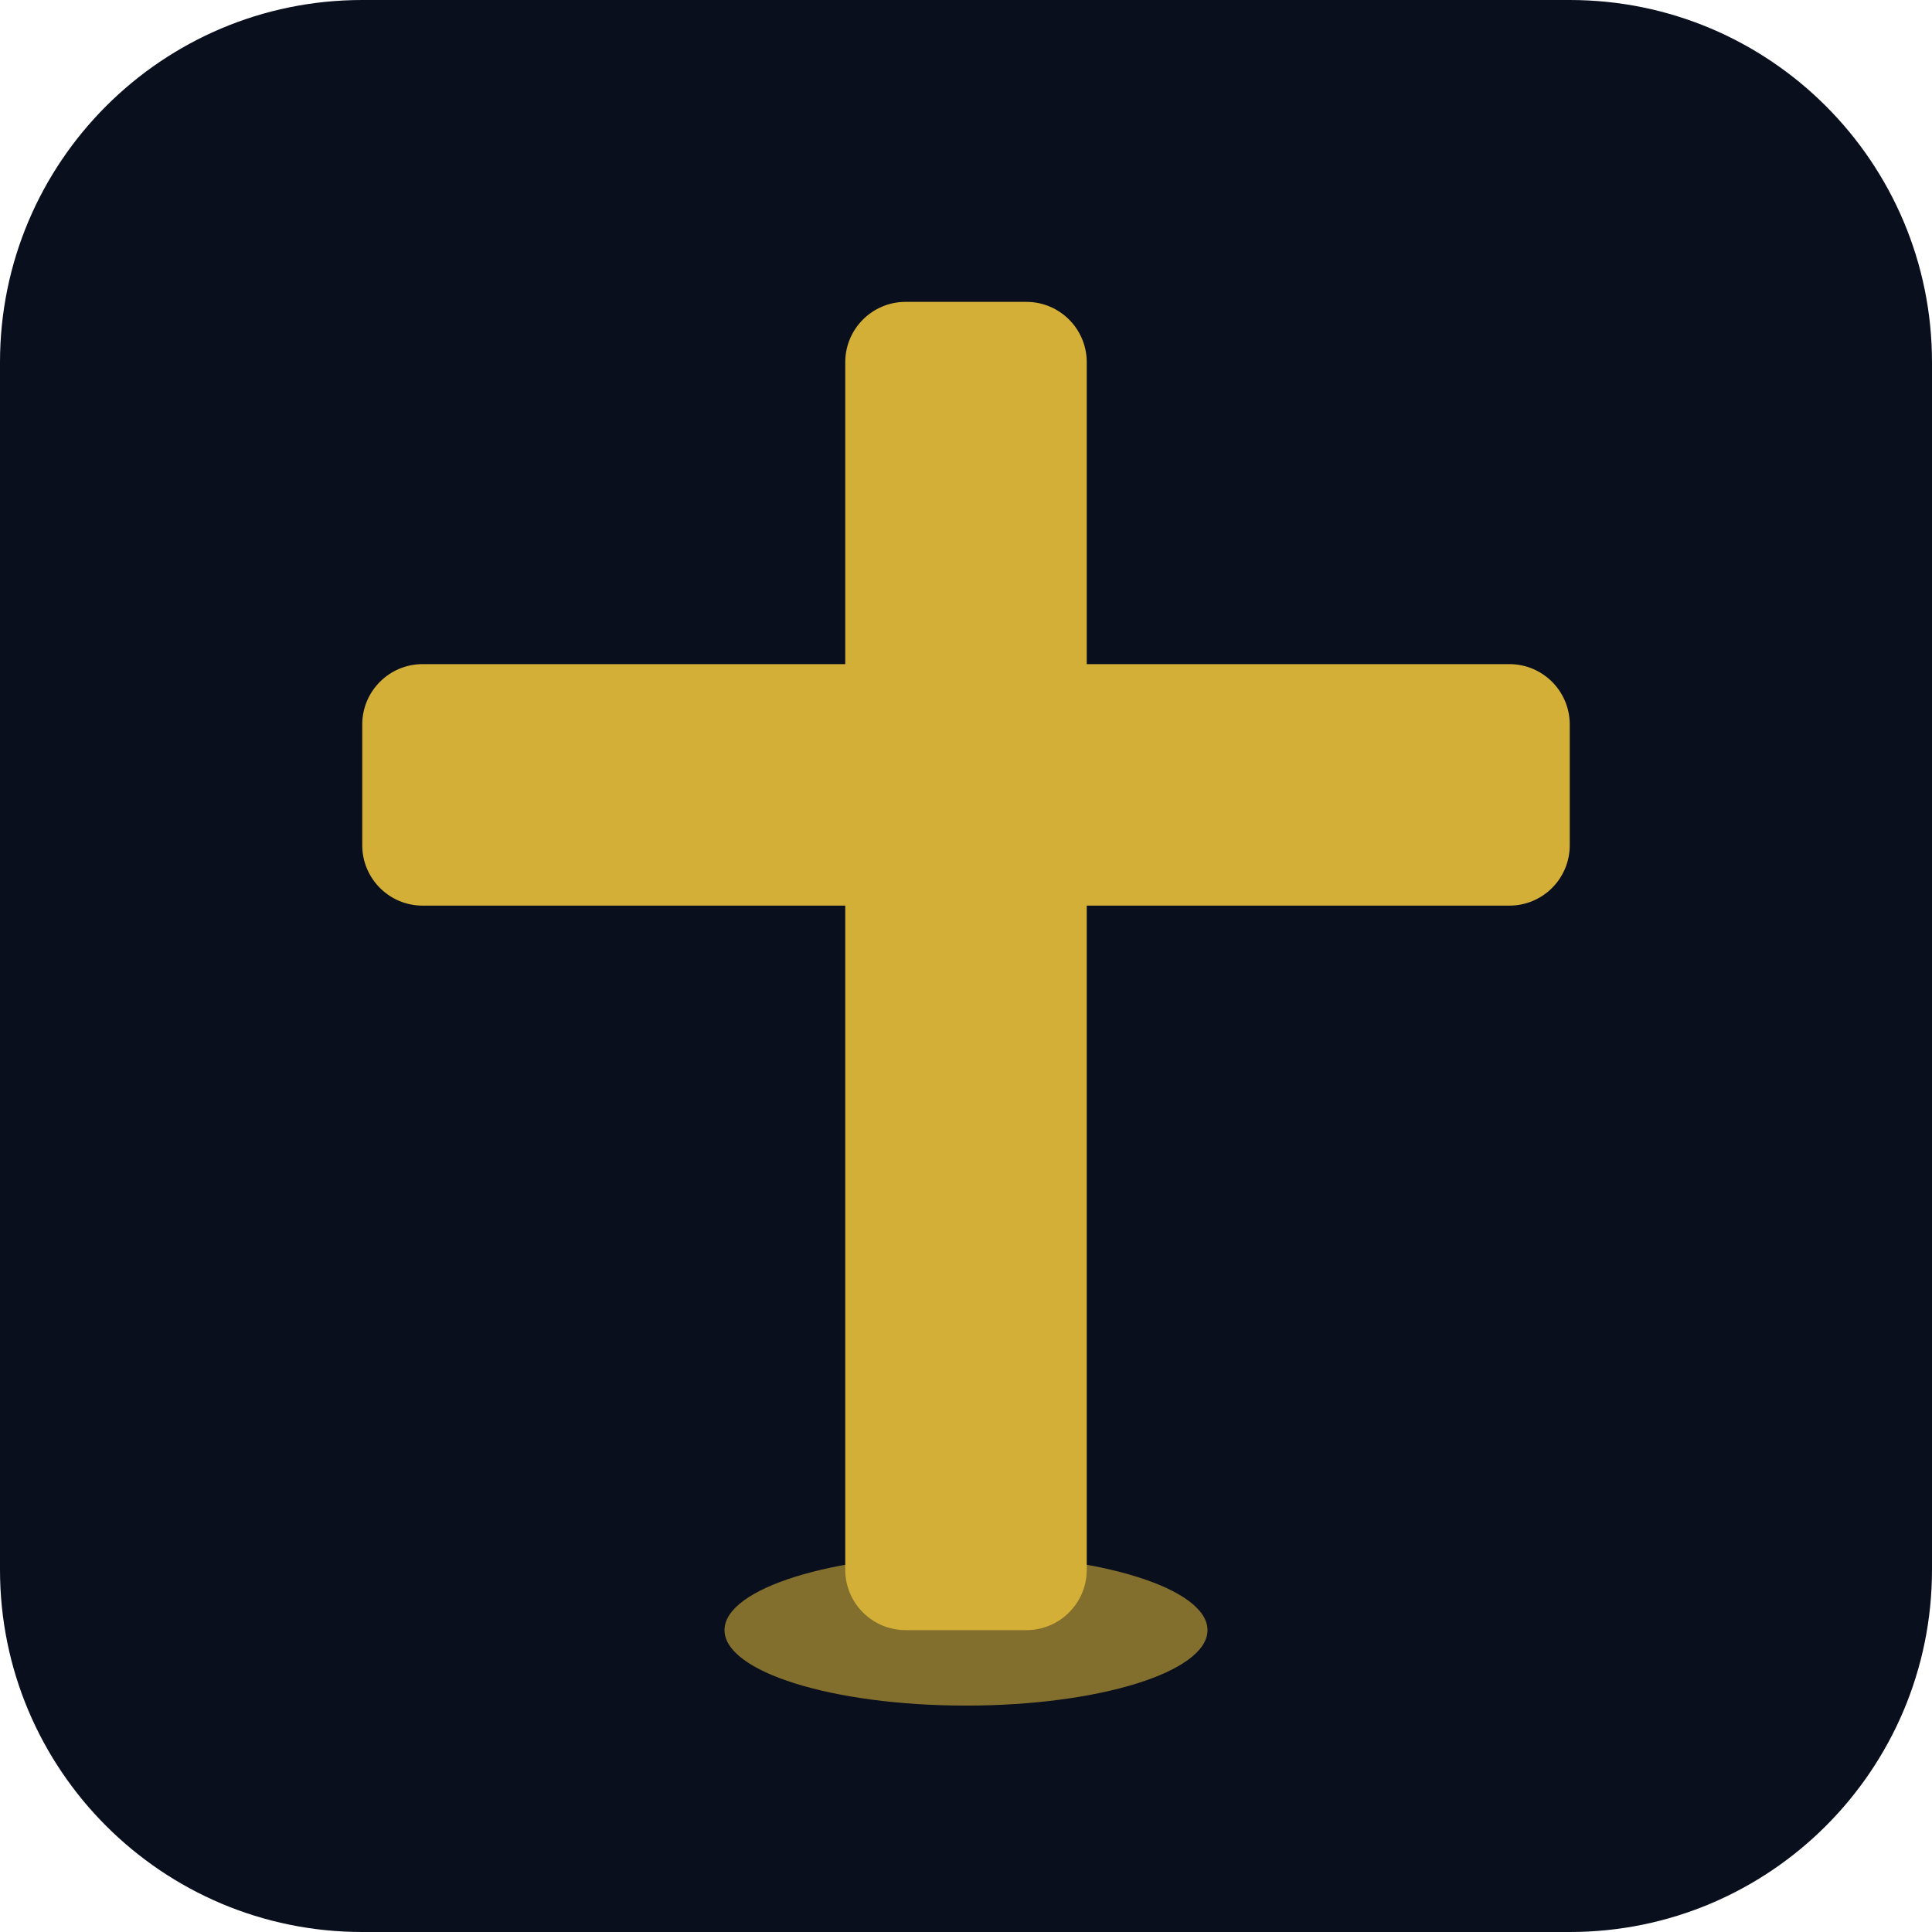
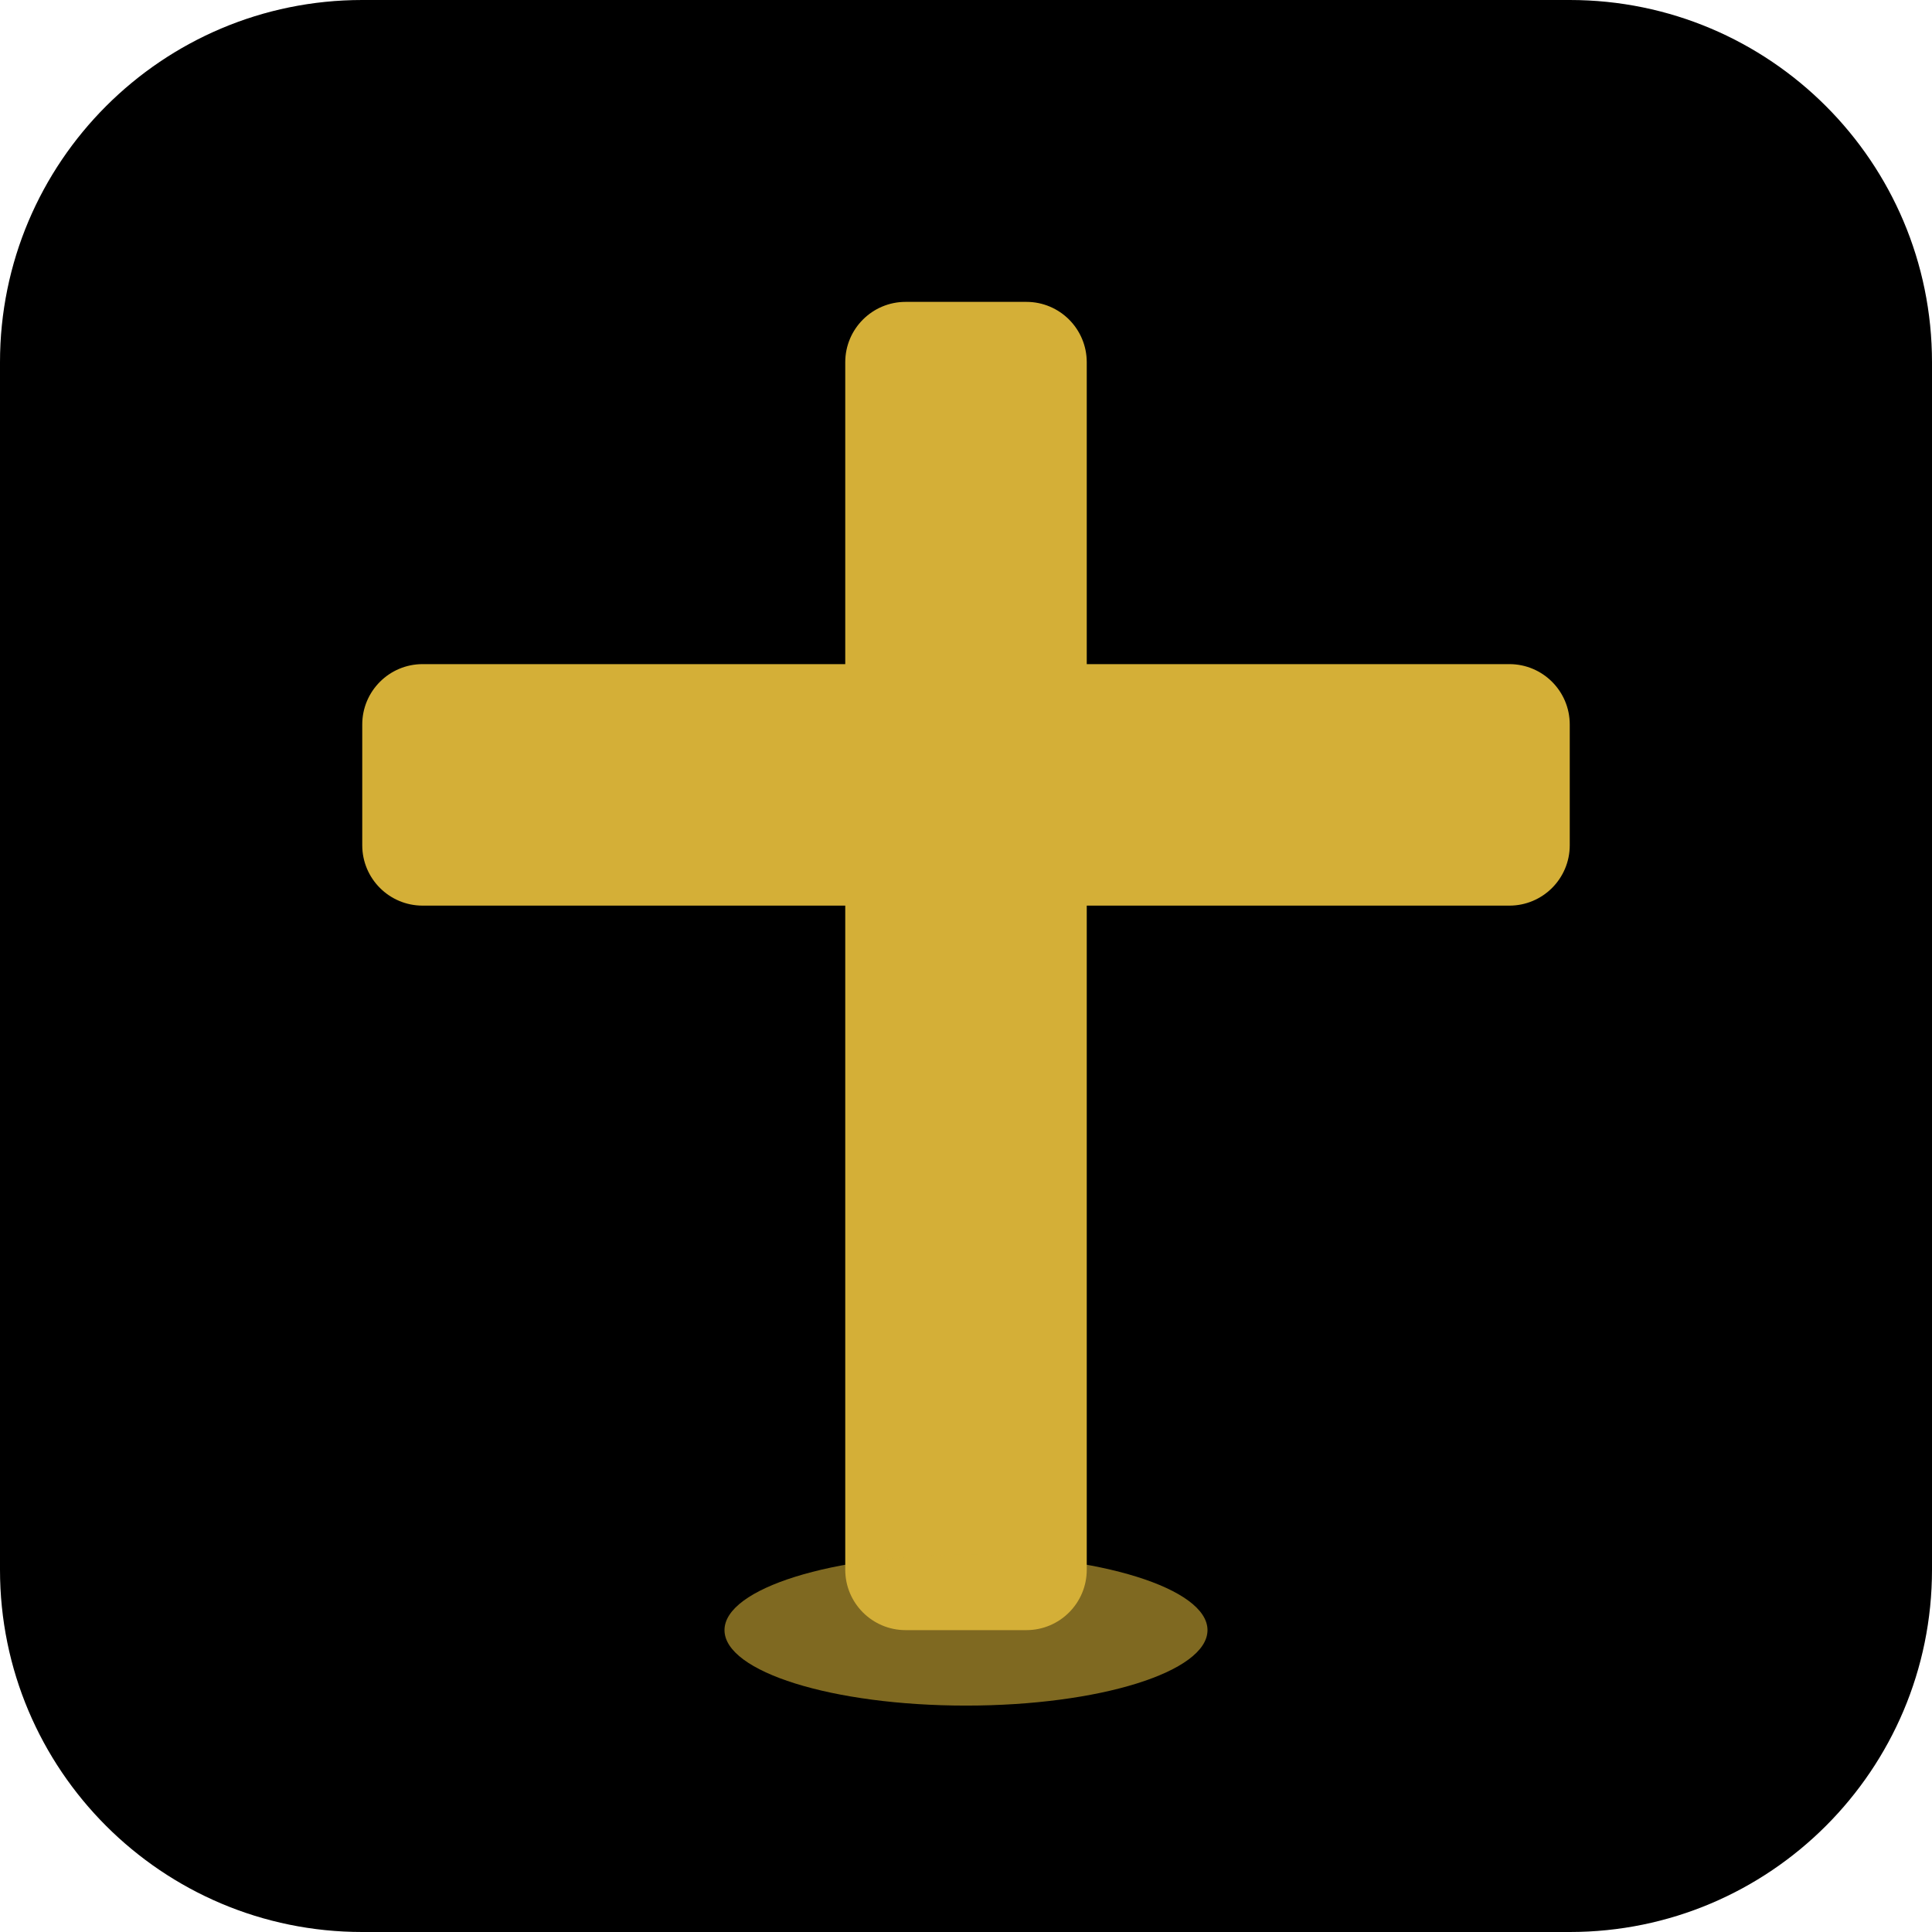
<svg xmlns="http://www.w3.org/2000/svg" viewBox="0 0 64 64">
-   <rect width="64" height="64" rx="12" fill="#0a0f1e" />
+   <rect width="64" height="64" rx="12" fill="#000000" />
  <rect x="28" y="10" width="8" height="44" rx="2" fill="#D4AF37" />
  <rect x="12" y="22" width="40" height="8" rx="2" fill="#D4AF37" />
  <ellipse cx="32" cy="54" rx="8" ry="2.5" fill="#D4AF37" opacity="0.6" />
</svg>
